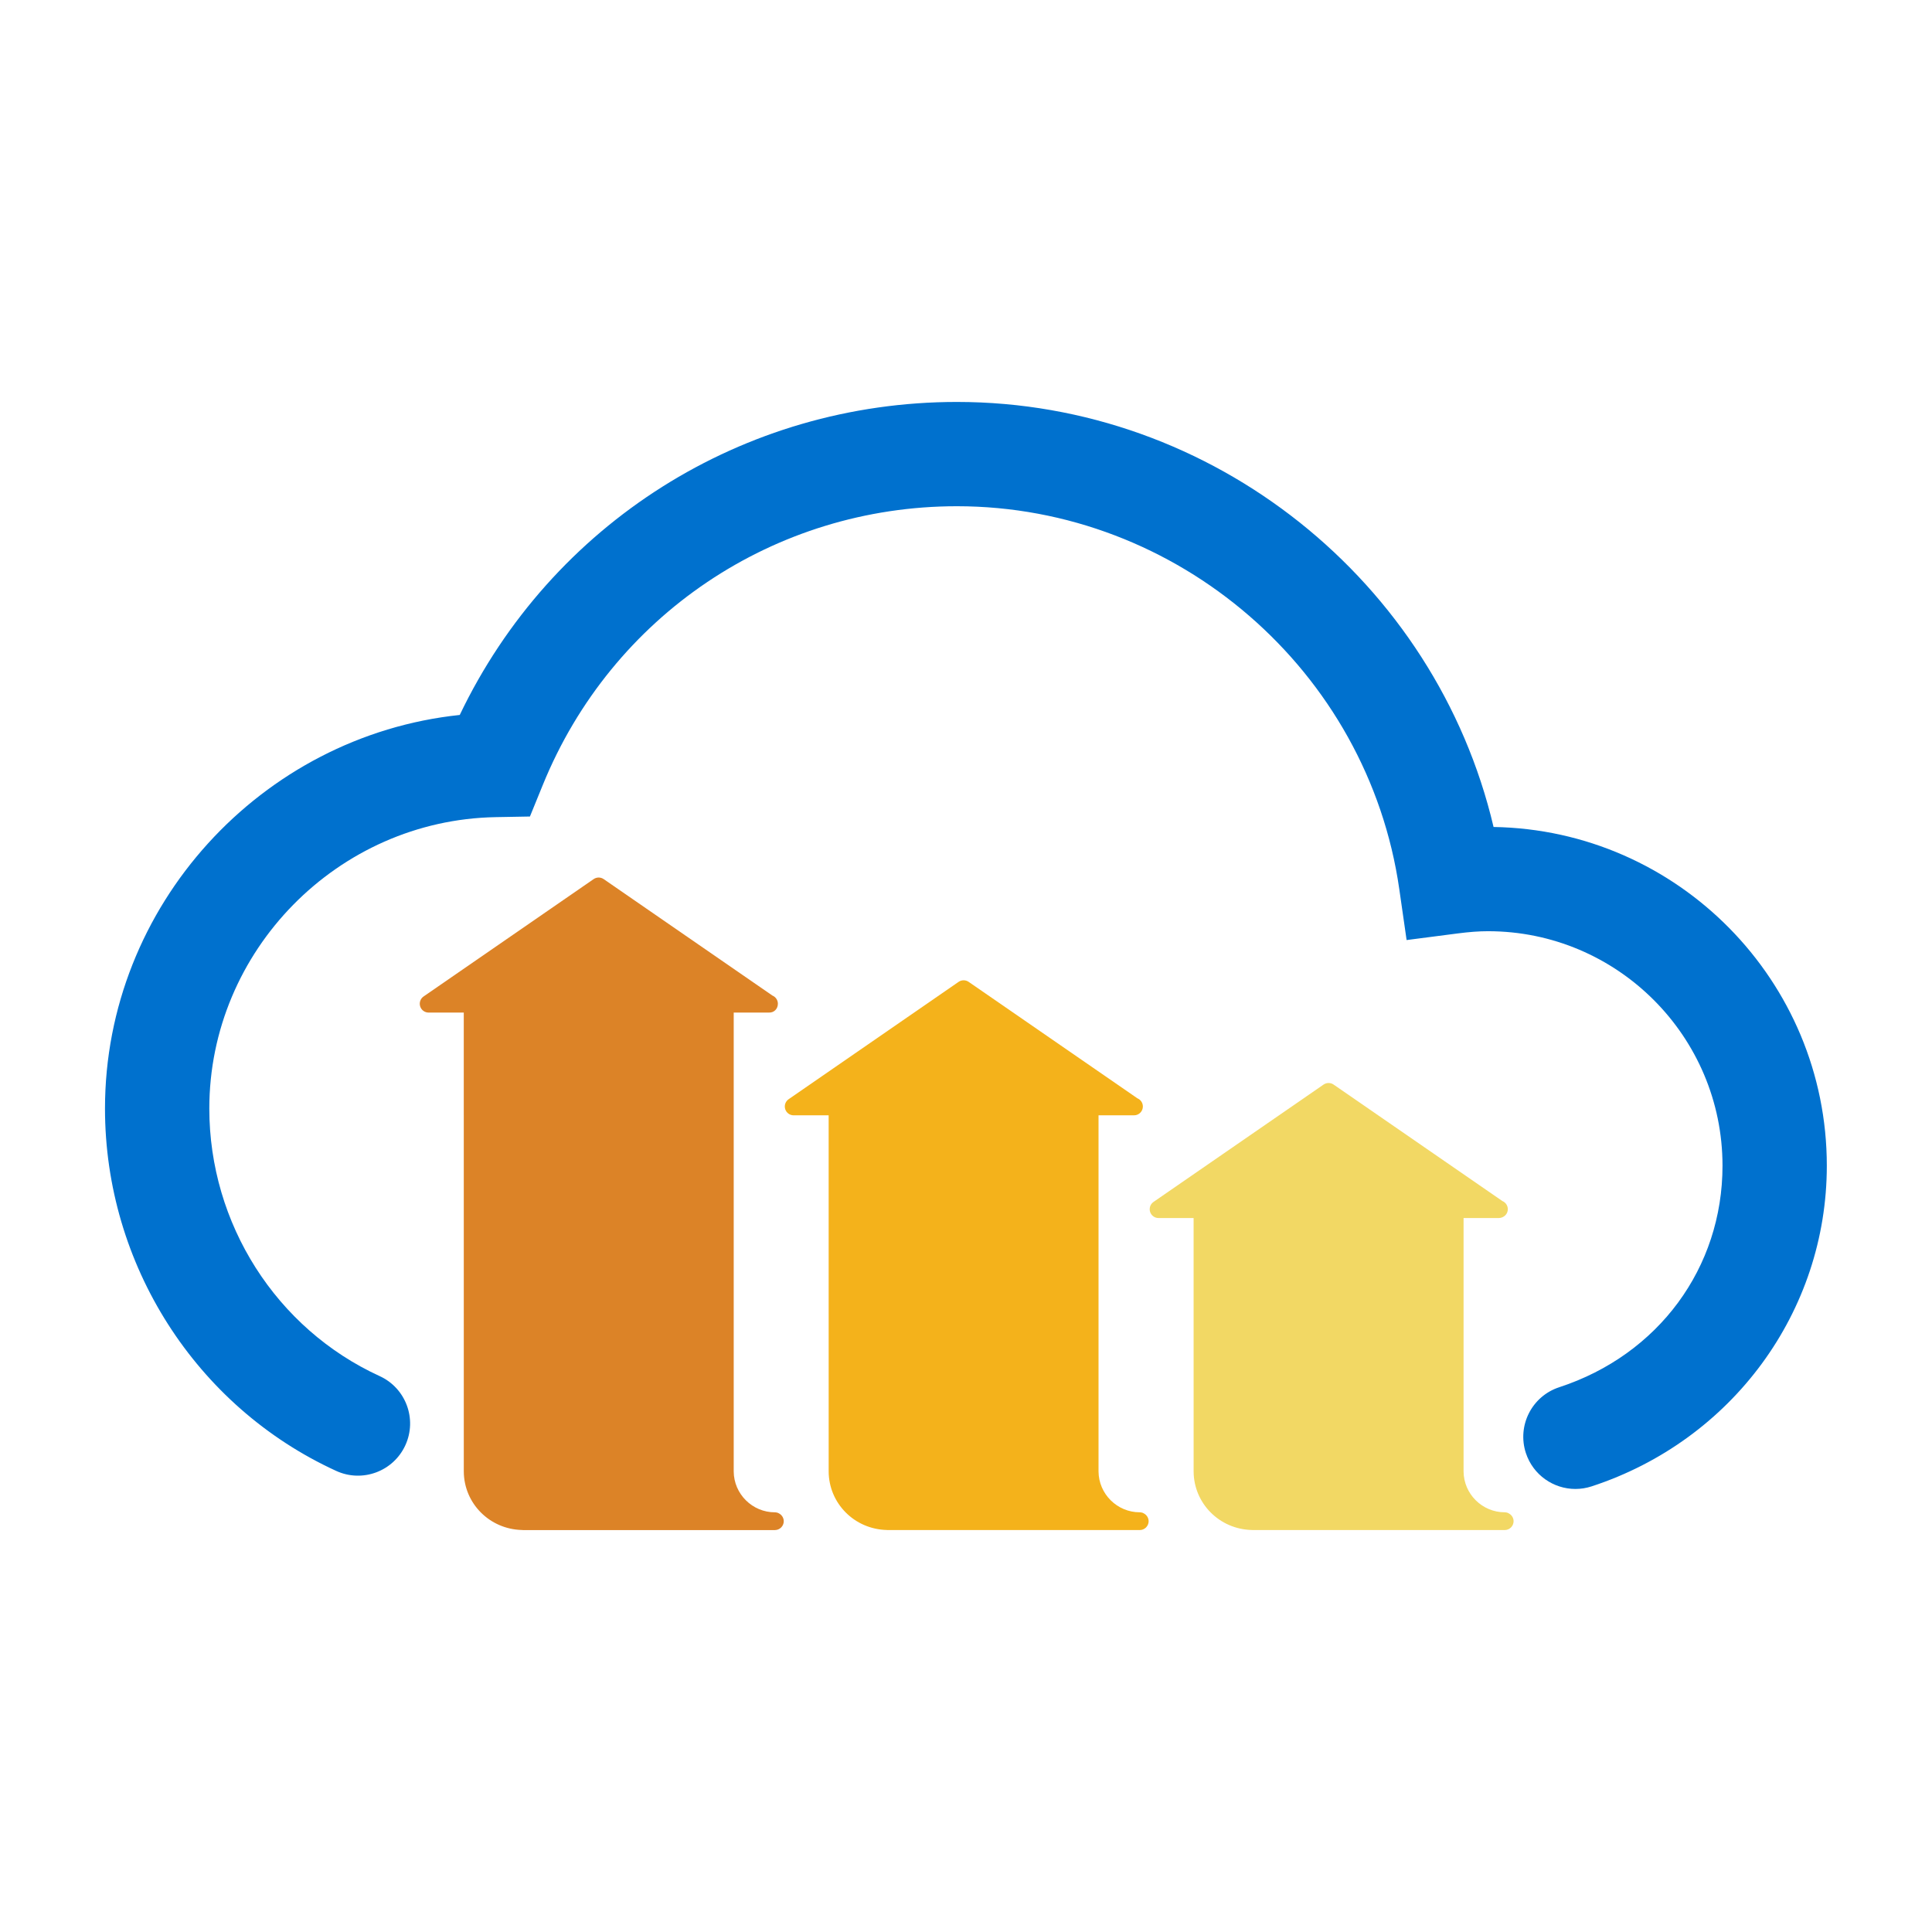
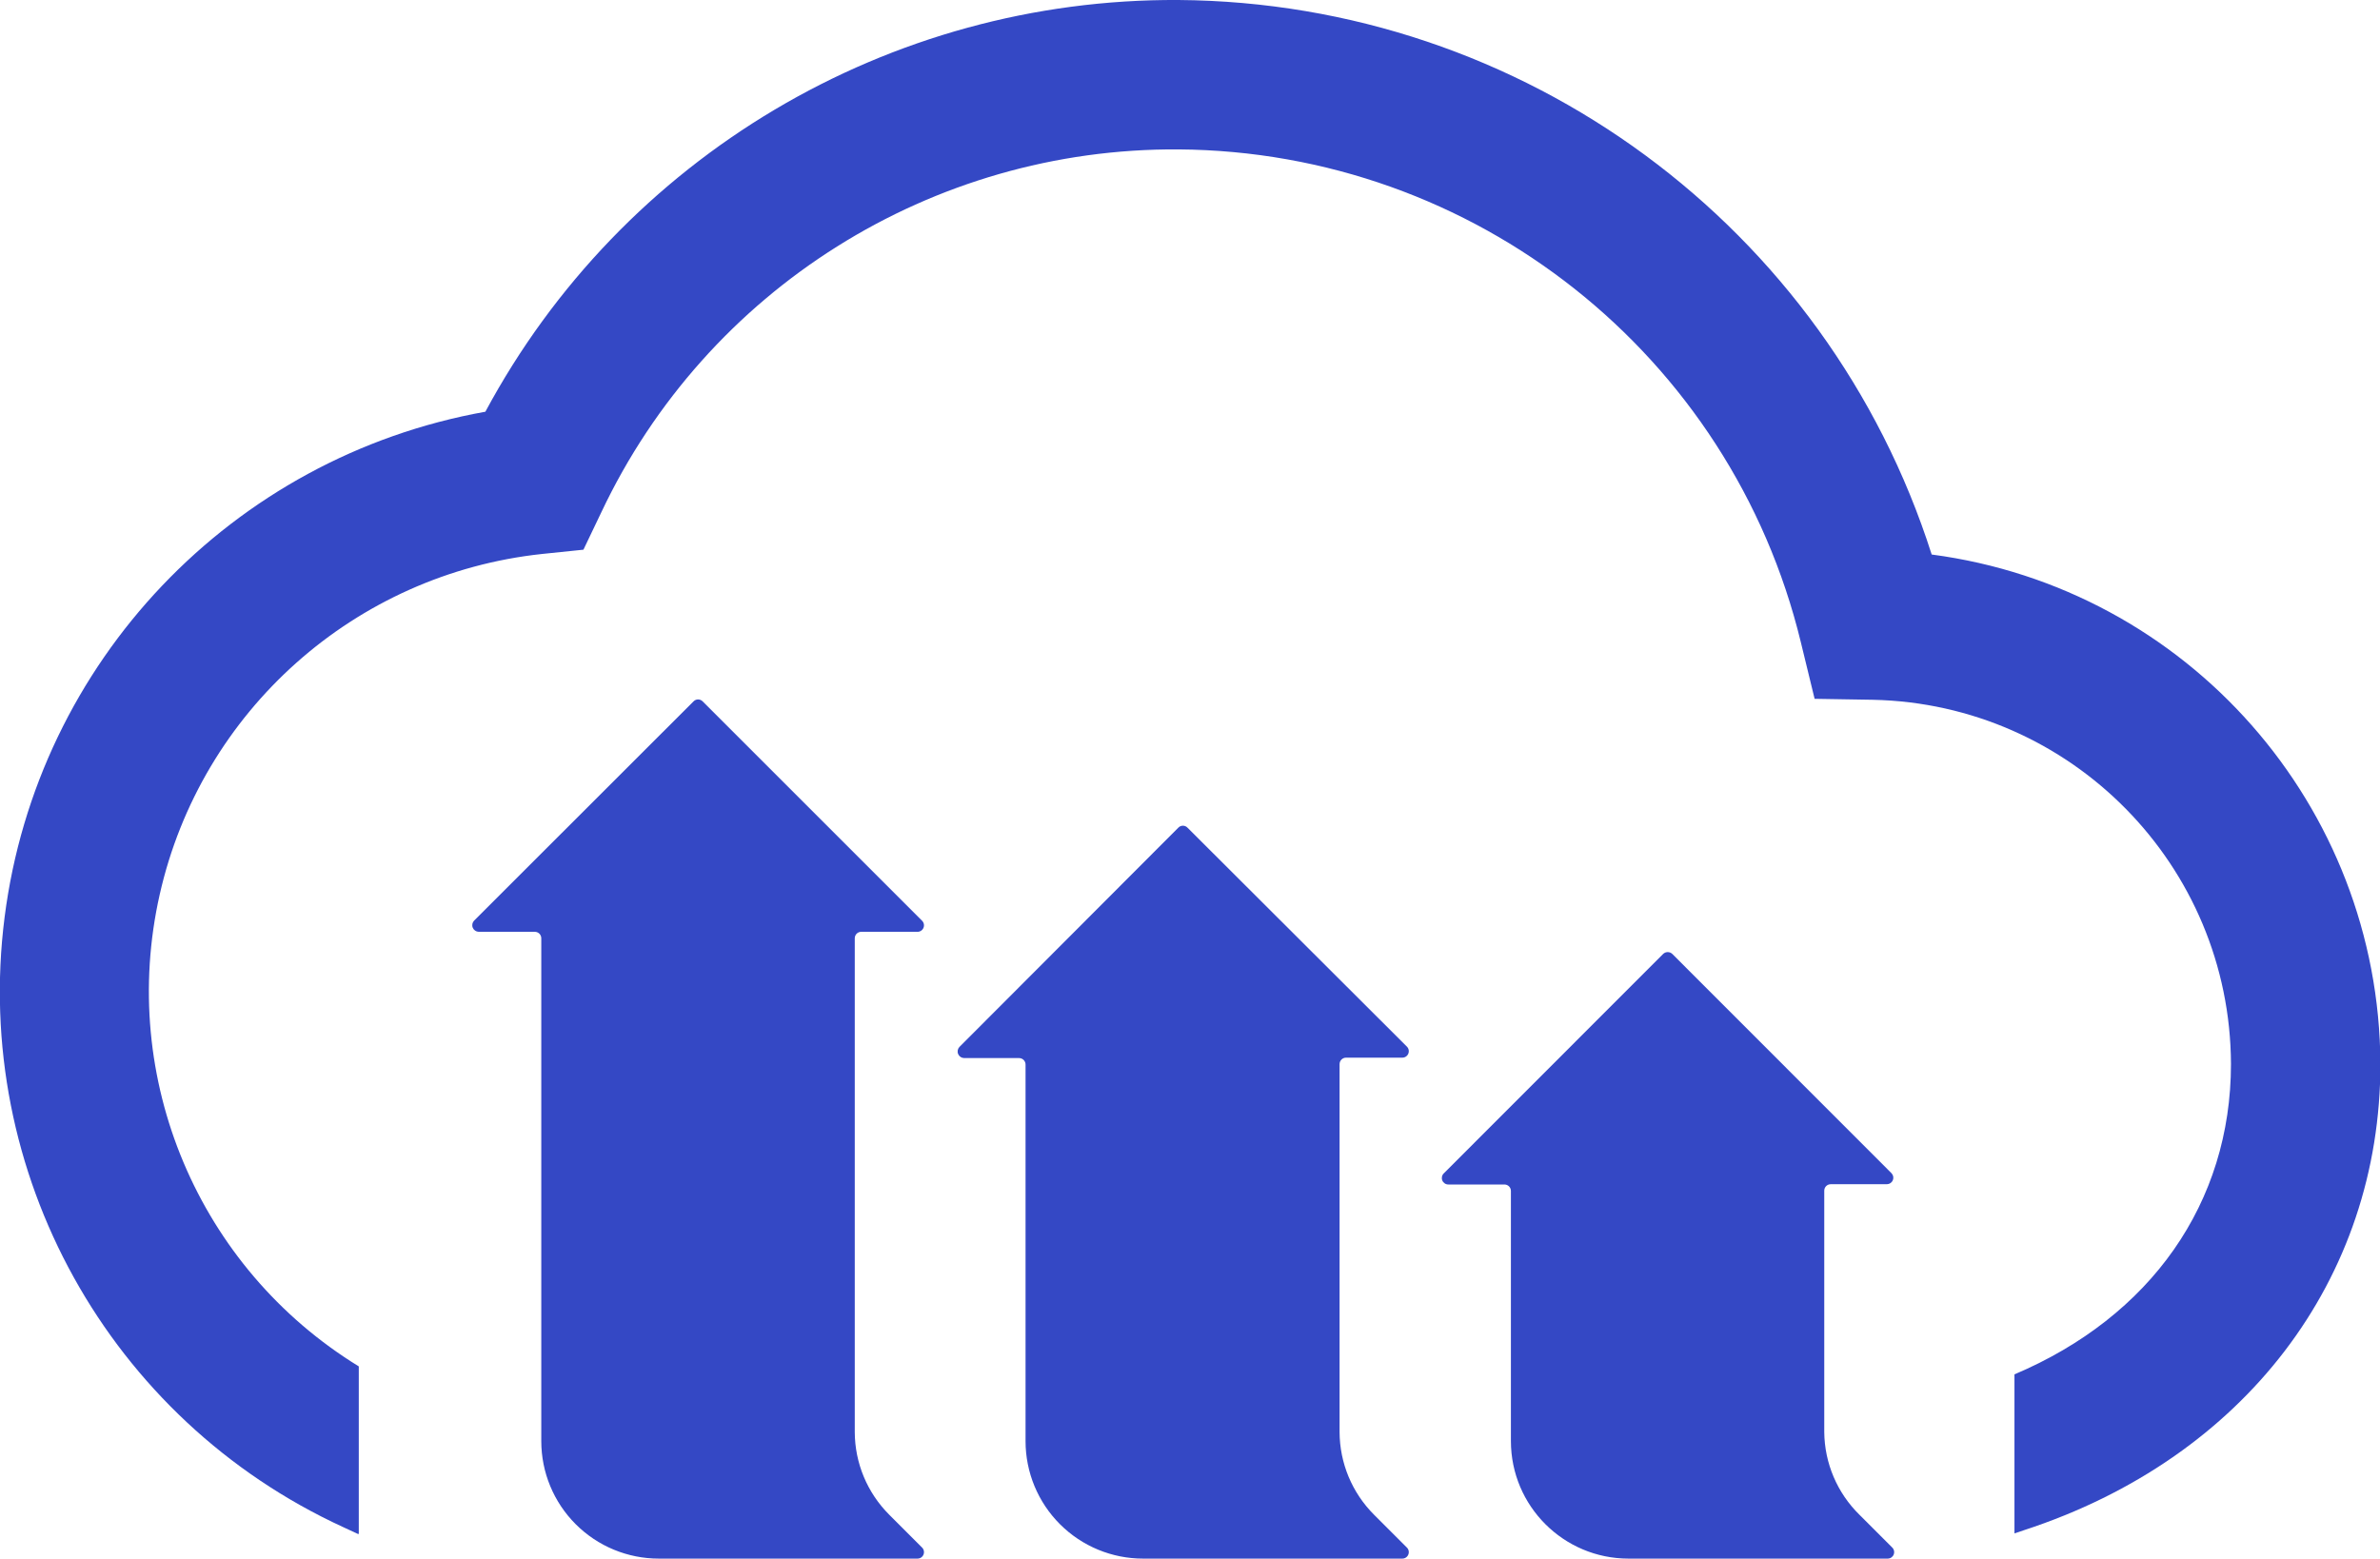
- <svg xmlns="http://www.w3.org/2000/svg" version="1.1" id="Layer_1" x="0px" y="0px" viewBox="0 0 141.732 141.747" enable-background="new 0 0 141.732 141.747" xml:space="preserve">
-   <g>
-     <path fill="#0071CE" d="M115.585,109.242c-1.609,0-3.107-1.024-3.635-2.637c-0.657-2.008,0.438-4.169,2.447-4.826   c7.278-2.382,11.98-8.761,11.98-16.252c0-9.487-7.718-17.206-17.205-17.206c-0.659,0-1.368,0.052-2.231,0.164l-3.741,0.485   l-0.537-3.735c-2.299-16.016-16.251-28.094-32.454-28.094c-13.395,0-25.32,8.019-30.377,20.43l-0.952,2.335l-2.52,0.046   c-11.581,0.213-21.003,9.804-21.003,21.379c0,8.45,4.906,16.156,12.498,19.631c1.921,0.88,2.766,3.15,1.886,5.071   c-0.88,1.921-3.149,2.764-5.07,1.887C14.363,103.202,7.703,92.766,7.703,81.331c0-14.88,11.465-27.345,26.028-28.876   c6.71-14.03,20.773-22.965,36.477-22.965c18.796,0,35.135,13.178,39.372,31.184c13.519,0.219,24.45,11.284,24.45,24.854   c0,10.693-6.934,20.146-17.253,23.523C116.382,109.18,115.98,109.242,115.585,109.242z" />
-     <path fill="#DC8327" d="M57.12,111.02c-0.001-0.001-0.001-0.001-0.002-0.001c-0.001,0-0.002-0.001-0.003-0.001h-0.001   c0,0-0.001-0.001-0.001-0.001l-0.001-0.001c0,0-0.001,0-0.001-0.001h-0.001l-0.001-0.001c0.001-0.001-0.001-0.001-0.001-0.001   l-0.001-0.001c0,0-0.001,0-0.001,0l-0.001-0.001c0.001,0.001-0.001-0.001-0.001-0.001s-0.002-0.001-0.003-0.001l-0.001-0.001H57.1   c-0.001-0.001-0.001-0.001-0.001-0.001l-0.001-0.001c-0.003-0.001-0.002-0.001-0.003-0.001c-0.001,0.001-0.001-0.001-0.002-0.001   l-0.001-0.001c0,0-0.001-0.001-0.002-0.001l-0.001-0.001c-0.001-0.001-0.003-0.001-0.004-0.001s-0.003-0.001-0.004-0.001   c-0.001-0.001-0.001-0.001-0.002-0.001h-0.001c-0.001-0.001-0.002-0.001-0.003-0.001c-0.001-0.001-0.003-0.001-0.003-0.001   c-0.001,0-0.001,0-0.001,0l-0.002-0.001c-0.001,0-0.001-0.001-0.001-0.001h-0.001c-0.059-0.021-0.122-0.034-0.188-0.037h-0.002   h-0.002c-0.001,0-0.001,0-0.002,0c0,0,0,0-0.001,0c0,0-0.001,0-0.001,0h-0.001c-0.001-0.001-0.001-0.001-0.001-0.001   c-0.001,0-0.002,0-0.002,0c-0.001,0-0.002,0-0.002,0h-0.001h-0.001h-0.001c-0.001,0-0.002,0-0.002,0h-0.001H56.86h-0.001h-0.001   c-0.001,0-0.001,0-0.001,0h-0.001h-0.001h-0.001h-0.001c-0.001,0-0.001,0-0.001,0c-1.656,0-3.011-1.348-3.021-3V74.29h2.567   c0.004,0,0.009,0,0.013,0c0.393,0.017,0.661-0.285,0.661-0.648c0-0.271-0.166-0.503-0.402-0.6l-12.379-8.544   c-0.222-0.153-0.515-0.153-0.737,0l-12.476,8.611c-0.234,0.161-0.335,0.456-0.251,0.727c0.085,0.271,0.335,0.455,0.619,0.455h2.58   l0.002,33.674c0.013,2.328,1.883,4.228,4.262,4.288c0.027,0.003,0.053,0.005,0.08,0.005h18.481c0.004,0,0.007,0,0.011,0   c0.17-0.003,0.324-0.071,0.438-0.18c0,0,0,0,0.001-0.001c0.002-0.002,0.004-0.004,0.005-0.005c0.001-0.001,0.002-0.001,0.003-0.003   c0,0,0.001-0.001,0.001-0.001l0.001-0.001l0.001-0.001l0.001-0.001l0.001-0.001c0.001-0.001,0.001-0.001,0.001-0.001   c0.002-0.001,0.001-0.001,0.002-0.002c0,0,0,0,0.001-0.001l0.001-0.001c0,0,0,0,0.001-0.001c0.112-0.116,0.182-0.273,0.183-0.447   v-0.002v-0.001v-0.001v-0.001v-0.001v-0.001v-0.001v-0.002C57.498,111.345,57.343,111.121,57.12,111.02z" />
-     <path fill="#F4B21B" d="M83.889,111.02c0,0-0.001-0.001-0.002-0.001c-0.001,0-0.002-0.001-0.003-0.001h-0.001   c-0.001-0.001-0.001-0.001-0.001-0.001l-0.001-0.001h-0.001c0,0-0.001-0.001-0.001-0.001c0,0-0.001-0.001-0.001-0.001   c0.001-0.001-0.001-0.001-0.002-0.001l-0.001-0.001h-0.001c-0.001,0-0.001-0.001-0.001-0.001c-0.002,0.001-0.002-0.001-0.002-0.001   l-0.002-0.001l-0.001-0.001h-0.001c0,0-0.001-0.001-0.001-0.001l-0.001-0.001c-0.001-0.001-0.002-0.001-0.002-0.001   c-0.001,0.001-0.001-0.001-0.003-0.001l-0.001-0.001l-0.001-0.001c0,0-0.001,0-0.002-0.001c-0.001-0.001-0.003-0.001-0.004-0.001   s-0.003-0.001-0.004-0.001c-0.001-0.001-0.001-0.001-0.002-0.001c-0.001,0-0.001,0-0.002-0.001c0,0-0.001,0-0.002-0.001   c-0.003-0.001-0.001-0.001-0.002-0.001c-0.003,0-0.001,0-0.002-0.001c0,0-0.001-0.001-0.002-0.001l-0.001-0.001h-0.001   c-0.059-0.021-0.122-0.034-0.188-0.037h-0.002c-0.001,0-0.001,0-0.001,0c-0.001,0-0.002,0-0.002,0s-0.001,0-0.001,0h-0.001h-0.001   l-0.001-0.001c-0.001,0-0.002,0-0.002,0c-0.001,0-0.002,0-0.002,0h-0.001c-0.001,0-0.001,0-0.001,0h-0.001   c-0.001,0-0.002,0-0.002,0s-0.001,0-0.002,0h-0.001c0,0-0.001,0-0.001,0h-0.001c-0.001,0-0.001,0-0.001,0h-0.001h-0.001h-0.001   h-0.001c-0.001,0-0.001,0-0.001,0c-1.655,0-3.01-1.348-3.02-3V81.829h2.579c0.009-0.001,0.016-0.001,0.026,0   c0.358,0,0.648-0.29,0.648-0.648c0-0.271-0.166-0.503-0.402-0.6l-12.38-8.544c-0.222-0.153-0.515-0.153-0.737,0L57.86,80.647   c-0.234,0.161-0.335,0.456-0.251,0.727c0.085,0.271,0.335,0.455,0.619,0.455h2.568l0.002,26.135   c0.011,2.329,1.884,4.23,4.264,4.289c0.026,0.003,0.052,0.004,0.078,0.004h18.481c0.004,0,0.007,0,0.011,0   c0.17-0.003,0.324-0.071,0.438-0.18c0,0,0,0,0.001-0.001c0.002-0.002,0.006-0.004,0.005-0.005c0.001-0.001,0.002-0.001,0.003-0.003   c0.001-0.001,0.001-0.001,0.001-0.001l0.001-0.001l0.001-0.001c0,0,0.001,0,0.001-0.001l0.001-0.001   c0.001,0,0.001-0.001,0.001-0.001c0.003-0.001,0.002-0.001,0.002-0.002c0,0,0,0,0.001-0.001c0,0,0,0,0.001-0.001   c0,0,0,0,0.001-0.001c0.112-0.116,0.182-0.273,0.183-0.447v-0.002v-0.001v-0.001v-0.001v-0.001v-0.001v-0.001v-0.002   C84.267,111.345,84.112,111.121,83.889,111.02z" />
-     <path fill="#F2D864" d="M110.667,111.02l-0.002-0.001c-0.001,0-0.002-0.001-0.003-0.001h-0.001   c-0.001-0.001-0.001-0.001-0.001-0.001l-0.001-0.001c-0.001,0-0.001,0-0.001-0.001h-0.001l-0.001-0.001   c-0.001-0.001-0.001-0.001-0.001-0.001s-0.001,0-0.001-0.001h-0.001c0,0-0.001-0.001-0.001-0.001   c-0.001,0.001-0.001-0.001-0.002-0.001c0.001-0.001-0.001-0.001-0.002-0.001l-0.001-0.001c-0.001,0-0.001,0-0.001,0   c-0.001-0.001-0.001-0.001-0.001-0.001l-0.001-0.001c-0.003-0.001-0.002-0.001-0.002-0.001c-0.001,0.001-0.001-0.001-0.003-0.001   l-0.001-0.001c0.001-0.001-0.001-0.001-0.002-0.001c0,0-0.001,0-0.001-0.001c-0.001-0.001-0.003-0.001-0.004-0.001   s-0.003-0.001-0.004-0.001l-0.002-0.001c0,0-0.001,0-0.002-0.001l-0.002-0.001c-0.003-0.001-0.003-0.001-0.002-0.001   c-0.003,0-0.003,0-0.002-0.001c-0.001,0-0.001-0.001-0.001-0.001c-0.001,0-0.002-0.001-0.002-0.001h-0.001   c-0.059-0.021-0.122-0.034-0.188-0.037h-0.001c-0.001,0-0.002,0-0.002,0c-0.001,0-0.002,0-0.003,0h-0.001h-0.001h-0.001   c-0.001-0.001-0.001-0.001-0.002-0.001c0,0-0.001,0-0.002,0c0,0-0.001,0-0.002,0h-0.001c0,0-0.001,0-0.001,0h-0.001   c-0.001,0-0.002,0-0.002,0h-0.002c0,0,0,0-0.001,0c0,0-0.001,0-0.001,0h-0.001c0,0-0.001,0-0.001,0h-0.001h-0.001h-0.001H110.4   c0,0-0.001,0-0.001,0c-1.655,0-3.01-1.348-3.02-3V89.365h2.573c0.004,0,0.009,0,0.013,0c0.365-0.009,0.661-0.285,0.661-0.648   c0-0.271-0.166-0.503-0.402-0.6l-12.38-8.544c-0.221-0.153-0.515-0.153-0.737,0l-12.476,8.61c-0.234,0.161-0.335,0.456-0.251,0.727   c0.085,0.271,0.335,0.455,0.619,0.455h2.573l0.002,18.599c0.013,2.329,1.885,4.231,4.264,4.289   c0.026,0.003,0.052,0.004,0.078,0.004h18.481c0.004,0,0.007,0,0.011,0c0.17-0.003,0.324-0.071,0.438-0.18l0.001-0.001   c0.002-0.002,0.005-0.004,0.005-0.005c0.001-0.001,0.002-0.001,0.003-0.003c0,0,0.001-0.001,0.001-0.001l0.001-0.001l0.001-0.001   l0.001-0.001l0.001-0.001l0.001-0.001c0.003-0.001,0.001-0.001,0.002-0.002c0,0,0,0,0.001-0.001l0.001-0.001c0,0,0,0,0.001-0.001   c0.112-0.116,0.182-0.273,0.183-0.447v-0.002v-0.001v-0.001v-0.001v-0.001v-0.001v-0.001v-0.002   C111.045,111.345,110.889,111.121,110.667,111.02z" />
+ <svg xmlns="http://www.w3.org/2000/svg" viewBox="0 0 172.8 113.18">
+   <defs>
+     <style>.cls-1{fill:#3448c5;}</style>
+   </defs>
+   <g id="Layer_2" data-name="Layer 2">
+     <g id="Layer_1-2" data-name="Layer 1">
+       <path class="cls-1" d="M140.25,40.27A57.84,57.84,0,0,0,85.56,0,56.75,56.75,0,0,0,35.24,29.9a42.79,42.79,0,0,0-10.33,81l1.08.5h.06V99.23a31.95,31.95,0,0,1,13.31-59l3-.31,1.31-2.74A46,46,0,0,1,85.56,10.85a46.83,46.83,0,0,1,45.19,35.79l1,4.11,4.23.07a26.56,26.56,0,0,1,26,26.44c0,10.11-5.83,18.36-15.72,22.55v11.55l.71-.24c15.95-5.21,25.86-18.19,25.86-33.86A37.49,37.49,0,0,0,140.25,40.27Z" />
+       <path class="cls-1" d="M64.56,110l2.38,2.38a.47.47,0,0,1-.34.81H47.84a8.53,8.53,0,0,1-8.54-8.53V68.14a.47.47,0,0,0-.47-.47H34.76a.48.48,0,0,1-.34-.81L50.35,50.94a.46.46,0,0,1,.67,0L66.94,66.86a.47.47,0,0,1-.34.81H62.53a.47.47,0,0,0-.47.47V104A8.53,8.53,0,0,0,64.56,110Z" />
+       <path class="cls-1" d="M99.76,110l2.38,2.38a.47.47,0,0,1-.34.81H83a8.53,8.53,0,0,1-8.54-8.53V77.32a.47.47,0,0,0-.47-.48H70a.48.48,0,0,1-.34-.81L85.55,60.11a.46.46,0,0,1,.67,0L102.14,76a.47.47,0,0,1-.34.81H97.73a.47.47,0,0,0-.47.48V104A8.53,8.53,0,0,0,99.76,110Z" />
+       <path class="cls-1" d="M135,110l2.38,2.38a.47.47,0,0,1-.33.81H118.24a8.54,8.54,0,0,1-8.54-8.53V86.49a.47.47,0,0,0-.47-.47h-4.07a.47.47,0,0,1-.33-.81l15.92-15.93a.48.48,0,0,1,.67,0l15.92,15.93A.47.47,0,0,1,137,86h-4.08a.47.47,0,0,0-.47.47V104A8.53,8.53,0,0,0,135,110Z" />
+     </g>
  </g>
</svg>
